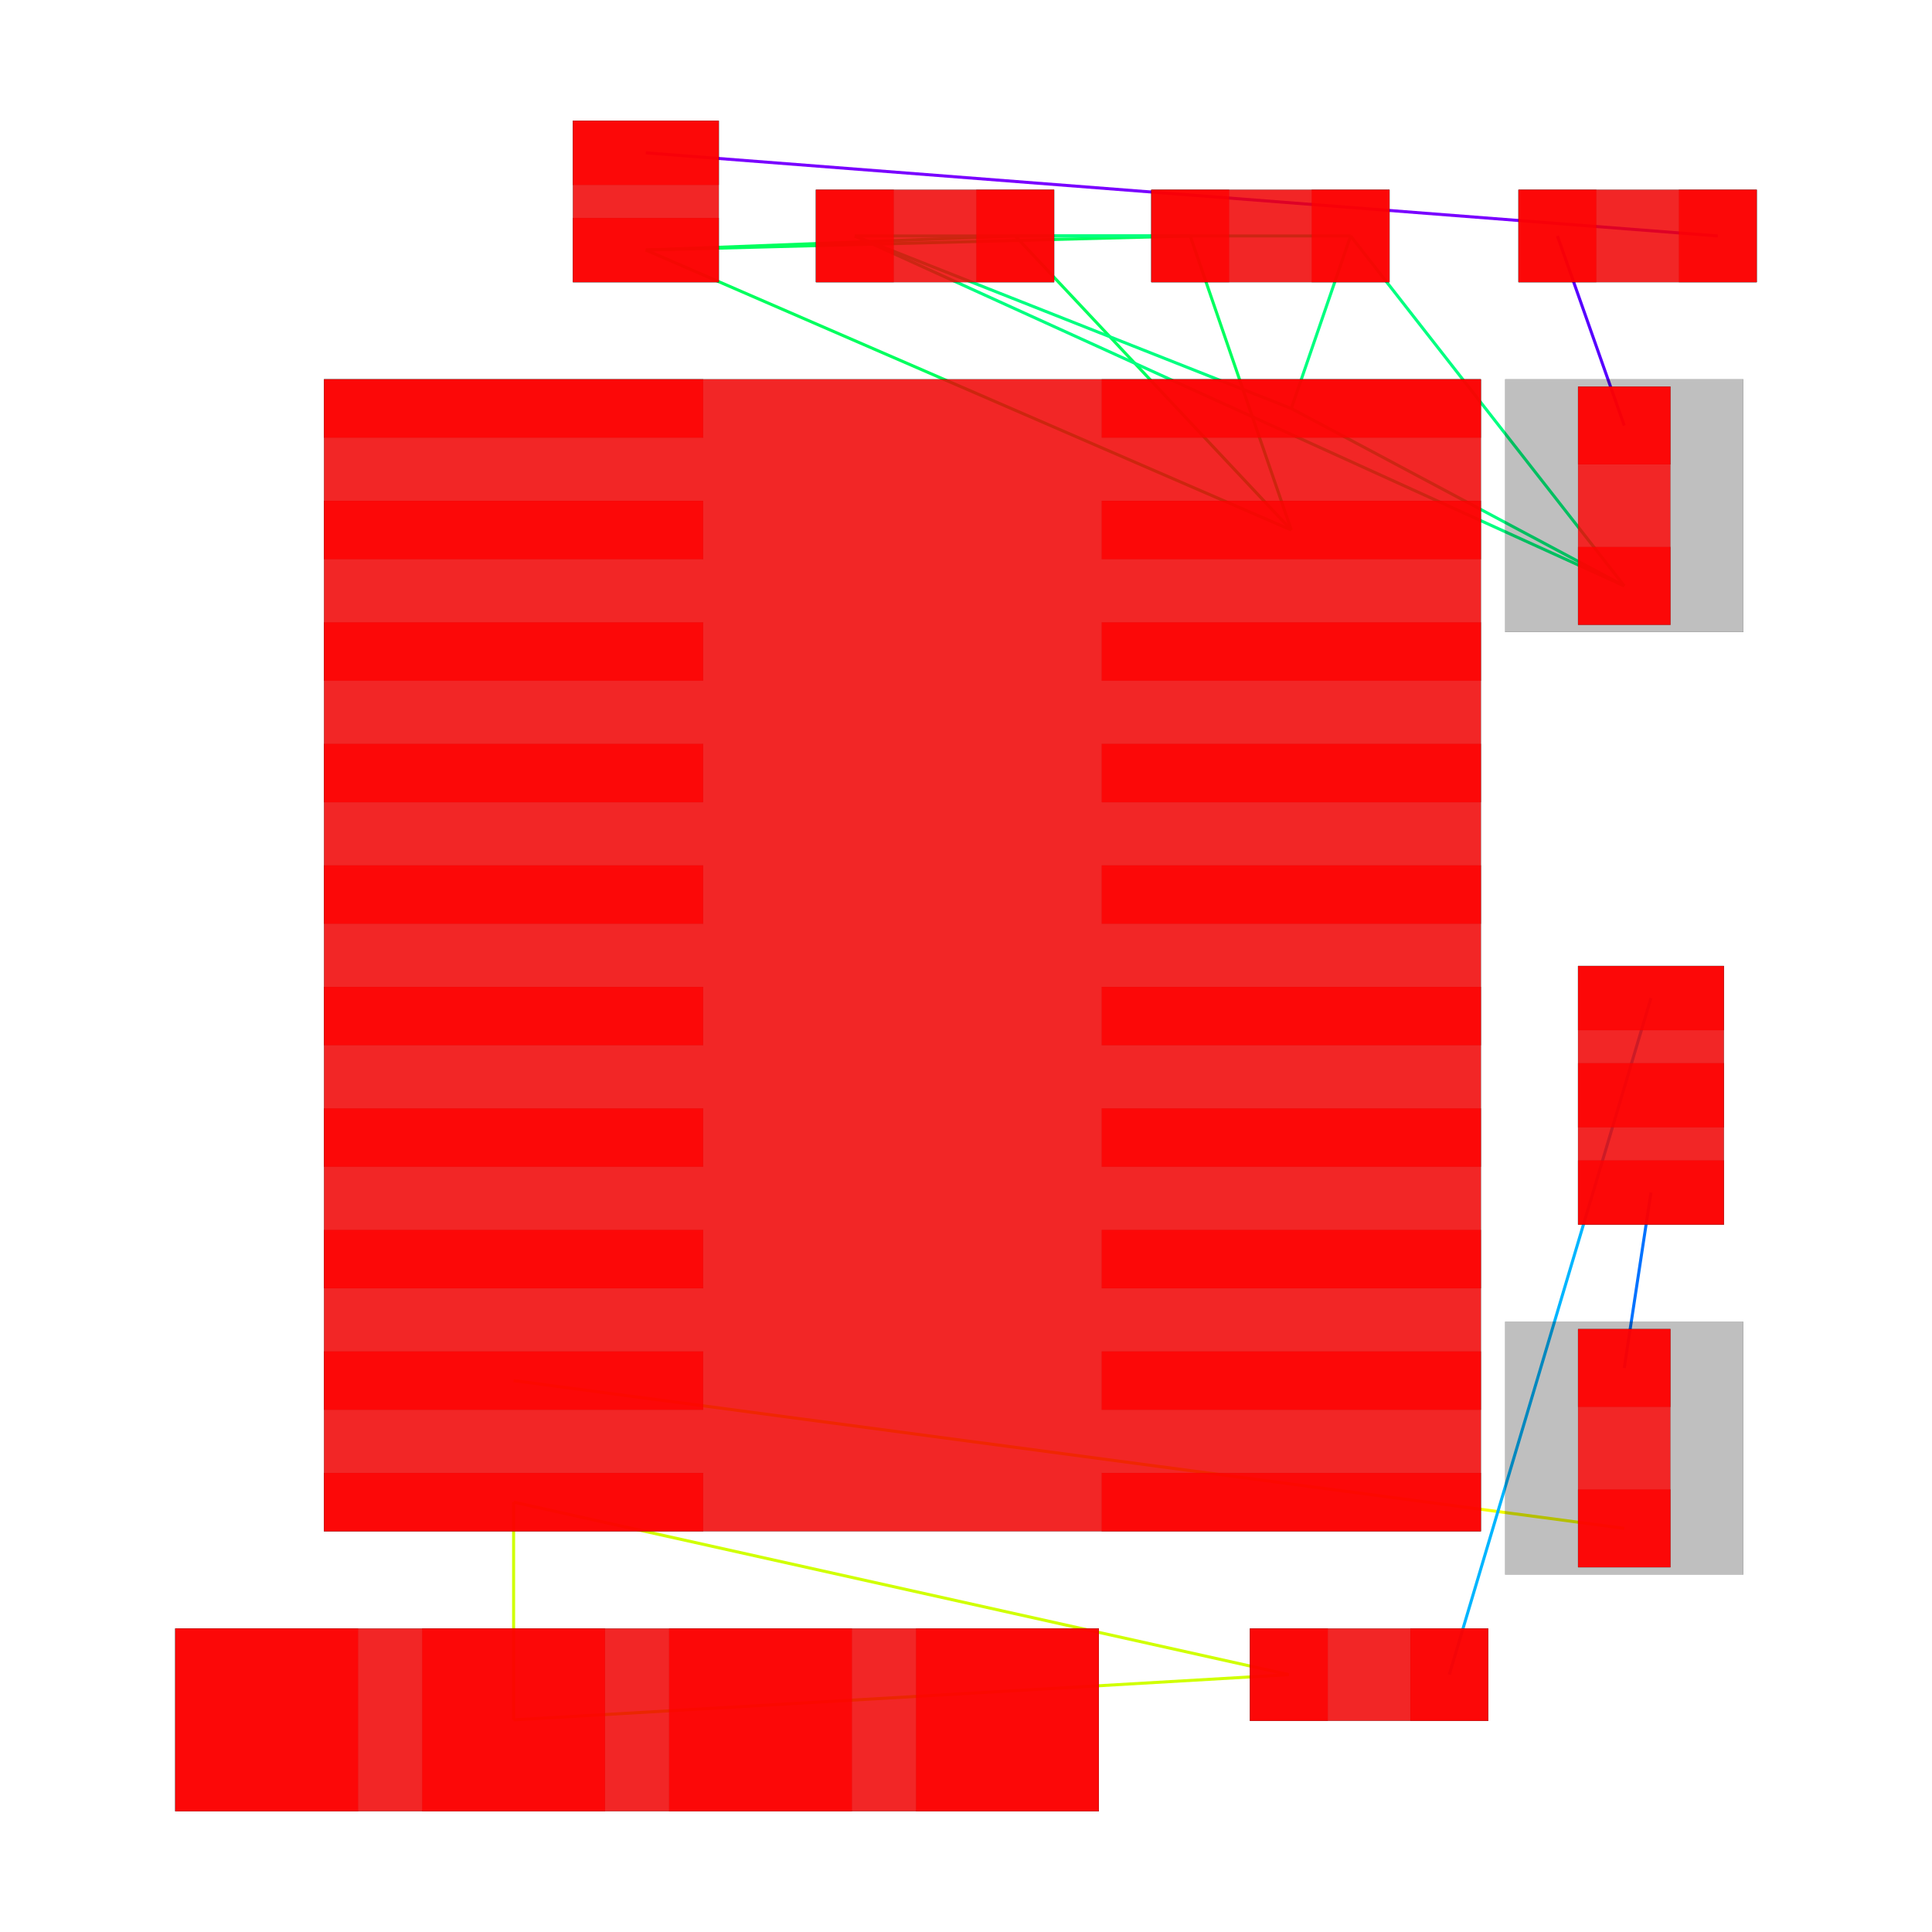
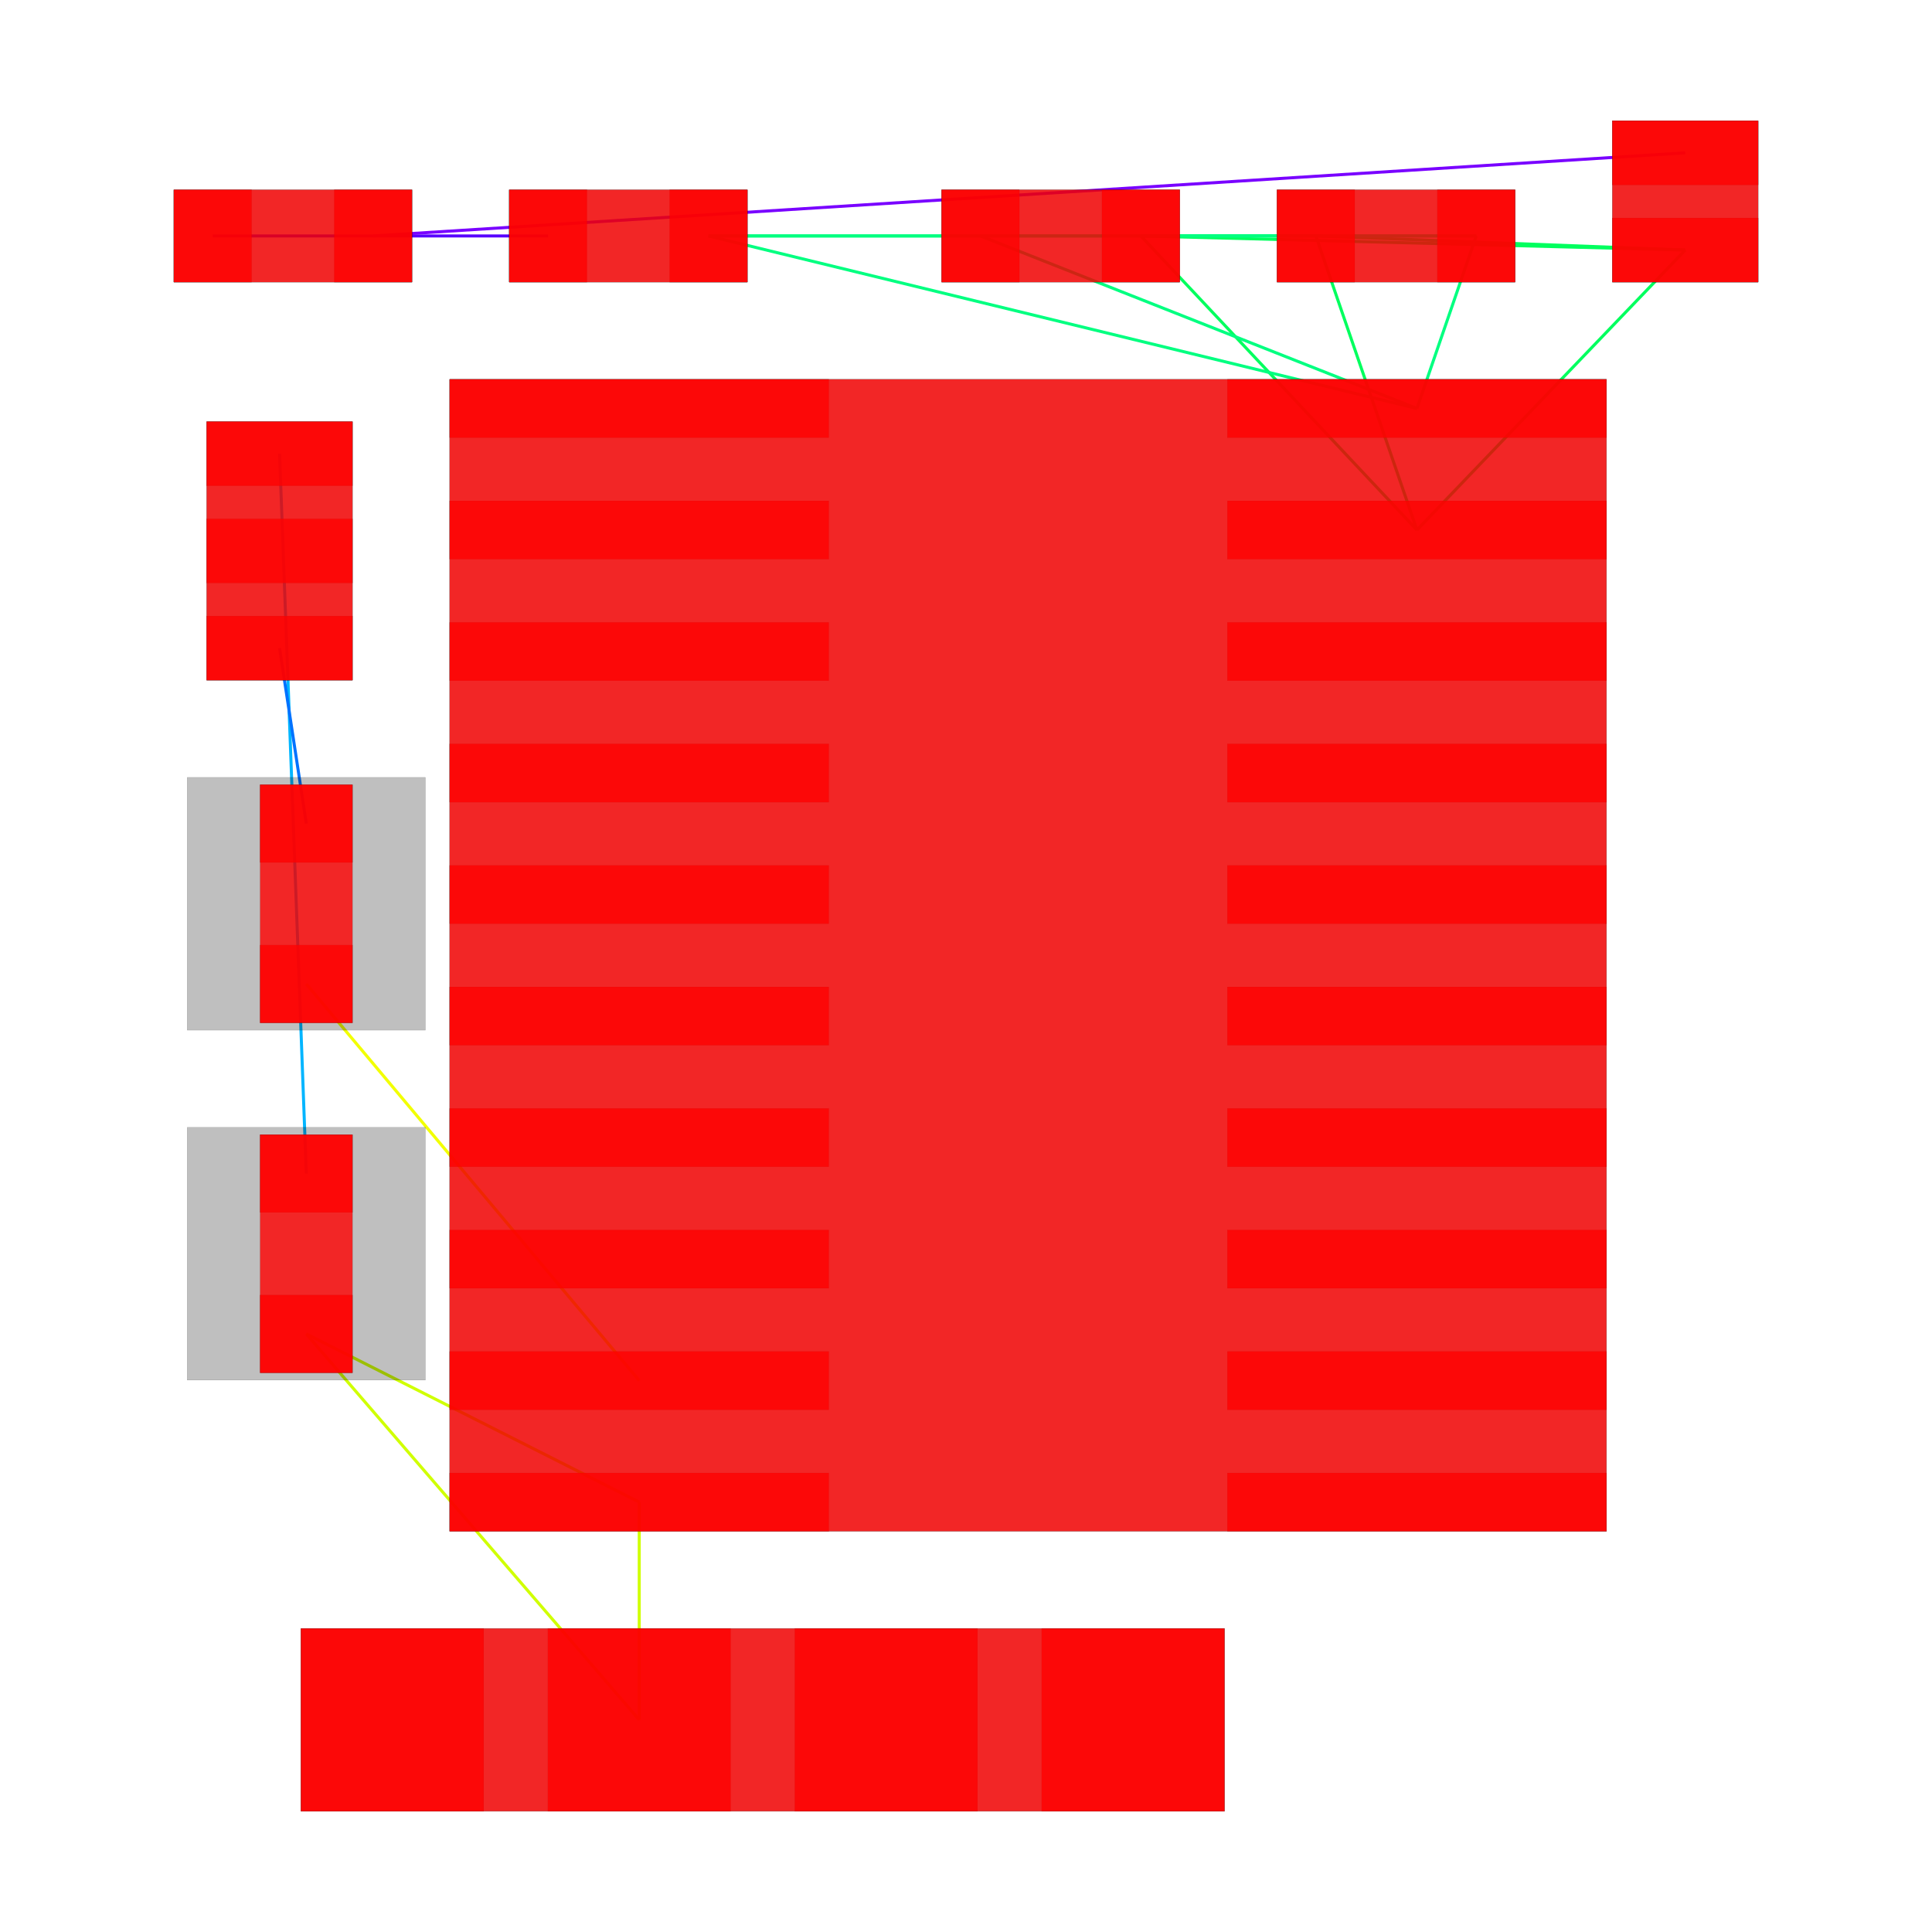
<svg xmlns="http://www.w3.org/2000/svg" width="640" height="640" viewBox="0 0 640 640">
  <rect width="100%" height="100%" fill="white" />
  <g>
-     <polyline data-points="-4,-4.375 7.425,-5.895" data-type="line" data-label="" points="170.138,457.343 538.051,506.291" fill="none" stroke="hsl(63.158, 100%, 50%)" stroke-width="1" />
-   </g>
-   <g>
-     <polyline data-points="-4,-5.625 -4,-7.865000000000001" data-type="line" data-label="" points="170.138,497.596 170.138,569.73" fill="none" stroke="hsl(71.053, 100%, 50%)" stroke-width="1" />
-   </g>
-   <g>
-     <polyline data-points="-4,-5.625 3.9749999999999988,-7.4" data-type="line" data-label="" points="170.138,497.596 426.952,554.756" fill="none" stroke="hsl(71.053, 100%, 50%)" stroke-width="1" />
-   </g>
-   <g>
-     <polyline data-points="-4,-7.865000000000001 3.9749999999999988,-7.4" data-type="line" data-label="" points="170.138,569.73 426.952,554.756" fill="none" stroke="hsl(71.053, 100%, 50%)" stroke-width="1" />
-   </g>
-   <g>
-     <polyline data-points="4,4.375 2.9601562702880875,7.3999999999999995" data-type="line" data-label="" points="427.757,175.572 394.272,78.16" fill="none" stroke="hsl(142.105, 100%, 50%)" stroke-width="1" />
-   </g>
-   <g>
-     <polyline data-points="4,4.375 1.1601562702880874,7.4" data-type="line" data-label="" points="427.757,175.572 336.308,78.16" fill="none" stroke="hsl(142.105, 100%, 50%)" stroke-width="1" />
-   </g>
-   <g>
-     <polyline data-points="4,4.375 -2.639843729711913,7.255" data-type="line" data-label="" points="427.757,175.572 213.938,82.829" fill="none" stroke="hsl(142.105, 100%, 50%)" stroke-width="1" />
-   </g>
-   <g>
-     <polyline data-points="2.9601562702880875,7.3999999999999995 1.1601562702880874,7.4" data-type="line" data-label="" points="394.272,78.16 336.308,78.16" fill="none" stroke="hsl(142.105, 100%, 50%)" stroke-width="1" />
-   </g>
-   <g>
-     <polyline data-points="2.9601562702880875,7.3999999999999995 -2.639843729711913,7.255" data-type="line" data-label="" points="394.272,78.16 213.938,82.829" fill="none" stroke="hsl(142.105, 100%, 50%)" stroke-width="1" />
-   </g>
-   <g>
-     <polyline data-points="1.1601562702880874,7.4 -2.639843729711913,7.255" data-type="line" data-label="" points="336.308,78.16 213.938,82.829" fill="none" stroke="hsl(142.105, 100%, 50%)" stroke-width="1" />
-   </g>
-   <g>
-     <polyline data-points="4,5.625 4.610156270288088,7.3999999999999995" data-type="line" data-label="" points="427.757,135.319 447.406,78.16" fill="none" stroke="hsl(150, 100%, 50%)" stroke-width="1" />
-   </g>
-   <g>
-     <polyline data-points="4,5.625 -0.4898437297119125,7.4" data-type="line" data-label="" points="427.757,135.319 283.174,78.16" fill="none" stroke="hsl(150, 100%, 50%)" stroke-width="1" />
-   </g>
-   <g>
-     <polyline data-points="4,5.625 7.425000000000001,3.799999999999999" data-type="line" data-label="" points="427.757,135.319 538.051,194.089" fill="none" stroke="hsl(150, 100%, 50%)" stroke-width="1" />
-   </g>
-   <g>
-     <polyline data-points="4.610156270288088,7.3999999999999995 -0.4898437297119125,7.4" data-type="line" data-label="" points="447.406,78.16 283.174,78.16" fill="none" stroke="hsl(150, 100%, 50%)" stroke-width="1" />
-   </g>
-   <g>
-     <polyline data-points="4.610156270288088,7.3999999999999995 7.425000000000001,3.799999999999999" data-type="line" data-label="" points="447.406,78.16 538.051,194.089" fill="none" stroke="hsl(150, 100%, 50%)" stroke-width="1" />
-   </g>
-   <g>
-     <polyline data-points="-0.4898437297119125,7.4 7.425000000000001,3.799999999999999" data-type="line" data-label="" points="283.174,78.16 538.051,194.089" fill="none" stroke="hsl(150, 100%, 50%)" stroke-width="1" />
-   </g>
-   <g>
-     <polyline data-points="7.7,-0.4399999999999995 5.624999999999999,-7.4" data-type="line" data-label="" points="546.906,330.627 480.086,554.756" fill="none" stroke="hsl(197.368, 100%, 50%)" stroke-width="1" />
-   </g>
-   <g>
-     <polyline data-points="7.7,-2.4399999999999995 7.425,-4.244999999999999" data-type="line" data-label="" points="546.906,395.032 538.051,453.157" fill="none" stroke="hsl(213.158, 100%, 50%)" stroke-width="1" />
-   </g>
-   <g>
-     <polyline data-points="6.7375,7.3999999999999995 7.425000000000001,5.449999999999999" data-type="line" data-label="" points="515.911,78.16 538.051,140.955" fill="none" stroke="hsl(260.526, 100%, 50%)" stroke-width="1" />
-   </g>
-   <g>
-     <polyline data-points="8.3875,7.3999999999999995 -2.639843729711913,8.254999999999999" data-type="line" data-label="" points="569.045,78.16 213.938,50.627" fill="none" stroke="hsl(268.421, 100%, 50%)" stroke-width="1" />
-   </g>
-   <g>
-     <rect data-type="rect" data-label="pcb_component_0 ccwRotationOffset: 0.0°" data-x="0" data-y="0" x="107.343" y="125.658" width="383.209" height="381.599" fill="rgba(0,0,0,0.25)" stroke="black" stroke-width="0.031" />
-   </g>
-   <g>
-     <rect data-type="rect" data-label="pcb_smtpad_0 unnamed0" data-x="-4" data-y="5.625" x="107.343" y="125.658" width="125.589" height="19.321" fill="rgba(255,0,0,0.8)" stroke="black" stroke-width="0.031" />
-   </g>
-   <g>
-     <rect data-type="rect" data-label="pcb_smtpad_1 unnamed1" data-x="-4" data-y="4.375" x="107.343" y="165.911" width="125.589" height="19.321" fill="rgba(255,0,0,0.8)" stroke="black" stroke-width="0.031" />
-   </g>
-   <g>
-     <rect data-type="rect" data-label="pcb_smtpad_2 unnamed2" data-x="-4" data-y="3.125" x="107.343" y="206.164" width="125.589" height="19.321" fill="rgba(255,0,0,0.8)" stroke="black" stroke-width="0.031" />
-   </g>
-   <g>
-     <rect data-type="rect" data-label="pcb_smtpad_3 unnamed3" data-x="-4" data-y="1.875" x="107.343" y="246.417" width="125.589" height="19.321" fill="rgba(255,0,0,0.8)" stroke="black" stroke-width="0.031" />
-   </g>
-   <g>
-     <rect data-type="rect" data-label="pcb_smtpad_4 unnamed4" data-x="-4" data-y="0.625" x="107.343" y="286.671" width="125.589" height="19.321" fill="rgba(255,0,0,0.8)" stroke="black" stroke-width="0.031" />
-   </g>
-   <g>
-     <rect data-type="rect" data-label="pcb_smtpad_5 unnamed5" data-x="-4" data-y="-0.625" x="107.343" y="326.924" width="125.589" height="19.321" fill="rgba(255,0,0,0.8)" stroke="black" stroke-width="0.031" />
-   </g>
-   <g>
-     <rect data-type="rect" data-label="pcb_smtpad_6 unnamed6" data-x="-4" data-y="-1.875" x="107.343" y="367.177" width="125.589" height="19.321" fill="rgba(255,0,0,0.8)" stroke="black" stroke-width="0.031" />
-   </g>
-   <g>
-     <rect data-type="rect" data-label="pcb_smtpad_7 unnamed7" data-x="-4" data-y="-3.125" x="107.343" y="407.43" width="125.589" height="19.321" fill="rgba(255,0,0,0.8)" stroke="black" stroke-width="0.031" />
-   </g>
-   <g>
-     <rect data-type="rect" data-label="pcb_smtpad_8 unnamedsubcircuit325_connectivity_net2" data-x="-4" data-y="-4.375" x="107.343" y="447.683" width="125.589" height="19.321" fill="rgba(255,0,0,0.8)" stroke="black" stroke-width="0.031" />
-   </g>
-   <g>
-     <rect data-type="rect" data-label="pcb_smtpad_9 unnamedsubcircuit325_connectivity_net4" data-x="-4" data-y="-5.625" x="107.343" y="487.936" width="125.589" height="19.321" fill="rgba(255,0,0,0.8)" stroke="black" stroke-width="0.031" />
-   </g>
-   <g>
-     <rect data-type="rect" data-label="pcb_smtpad_10 unnamed8" data-x="4" data-y="-5.625" x="364.963" y="487.936" width="125.589" height="19.321" fill="rgba(255,0,0,0.8)" stroke="black" stroke-width="0.031" />
-   </g>
-   <g>
-     <rect data-type="rect" data-label="pcb_smtpad_11 unnamed9" data-x="4" data-y="-4.375" x="364.963" y="447.683" width="125.589" height="19.321" fill="rgba(255,0,0,0.8)" stroke="black" stroke-width="0.031" />
-   </g>
-   <g>
-     <rect data-type="rect" data-label="pcb_smtpad_12 unnamed10" data-x="4" data-y="-3.125" x="364.963" y="407.43" width="125.589" height="19.321" fill="rgba(255,0,0,0.8)" stroke="black" stroke-width="0.031" />
-   </g>
-   <g>
-     <rect data-type="rect" data-label="pcb_smtpad_13 unnamed11" data-x="4" data-y="-1.875" x="364.963" y="367.177" width="125.589" height="19.321" fill="rgba(255,0,0,0.8)" stroke="black" stroke-width="0.031" />
-   </g>
-   <g>
-     <rect data-type="rect" data-label="pcb_smtpad_14 unnamed12" data-x="4" data-y="-0.625" x="364.963" y="326.924" width="125.589" height="19.321" fill="rgba(255,0,0,0.8)" stroke="black" stroke-width="0.031" />
-   </g>
-   <g>
-     <rect data-type="rect" data-label="pcb_smtpad_15 unnamed13" data-x="4" data-y="0.625" x="364.963" y="286.671" width="125.589" height="19.321" fill="rgba(255,0,0,0.8)" stroke="black" stroke-width="0.031" />
-   </g>
-   <g>
-     <rect data-type="rect" data-label="pcb_smtpad_16 unnamed14" data-x="4" data-y="1.875" x="364.963" y="246.417" width="125.589" height="19.321" fill="rgba(255,0,0,0.8)" stroke="black" stroke-width="0.031" />
-   </g>
-   <g>
-     <rect data-type="rect" data-label="pcb_smtpad_17 unnamed15" data-x="4" data-y="3.125" x="364.963" y="206.164" width="125.589" height="19.321" fill="rgba(255,0,0,0.8)" stroke="black" stroke-width="0.031" />
-   </g>
-   <g>
-     <rect data-type="rect" data-label="pcb_smtpad_18 unnamedsubcircuit325_connectivity_net1" data-x="4" data-y="4.375" x="364.963" y="165.911" width="125.589" height="19.321" fill="rgba(255,0,0,0.8)" stroke="black" stroke-width="0.031" />
-   </g>
-   <g>
-     <rect data-type="rect" data-label="pcb_smtpad_19 unnamedsubcircuit325_connectivity_net0" data-x="4" data-y="5.625" x="364.963" y="125.658" width="125.589" height="19.321" fill="rgba(255,0,0,0.8)" stroke="black" stroke-width="0.031" />
-   </g>
-   <g>
-     <rect data-type="rect" data-label="pcb_component_0-inner pcb_component_0-inner" data-x="0" data-y="0" x="107.343" y="125.658" width="383.209" height="381.599" fill="rgba(255,0,0,0.8)" stroke="black" stroke-width="0.031" />
-   </g>
-   <g>
-     <rect data-type="rect" data-label="pcb_component_9 ccwRotationOffset: 180.0°" data-x="-2.7300000000000004" data-y="-7.865000000000001" x="58.074" y="539.459" width="305.923" height="60.541" fill="rgba(0,0,0,0.25)" stroke="black" stroke-width="0.031" />
-   </g>
-   <g>
-     <rect data-type="rect" data-label="pcb_plated_hole_0 unnamed17" data-x="1.0799999999999996" data-y="-7.865000000000002" x="303.456" y="539.459" width="60.541" height="60.541" fill="rgba(255,0,0,0.8)" stroke="black" stroke-width="0.031" />
-   </g>
-   <g>
-     <rect data-type="rect" data-label="pcb_plated_hole_1 unnamed18" data-x="-1.4600000000000004" data-y="-7.865000000000001" x="221.662" y="539.459" width="60.541" height="60.541" fill="rgba(255,0,0,0.8)" stroke="black" stroke-width="0.031" />
-   </g>
-   <g>
-     <rect data-type="rect" data-label="pcb_plated_hole_2 unnamedsubcircuit325_connectivity_net4" data-x="-4" data-y="-7.865000000000001" x="139.868" y="539.459" width="60.541" height="60.541" fill="rgba(255,0,0,0.8)" stroke="black" stroke-width="0.031" />
-   </g>
-   <g>
-     <rect data-type="rect" data-label="pcb_plated_hole_3 unnamed19" data-x="-6.540000000000001" data-y="-7.865" x="58.074" y="539.459" width="60.541" height="60.541" fill="rgba(255,0,0,0.8)" stroke="black" stroke-width="0.031" />
-   </g>
-   <g>
-     <rect data-type="rect" data-label="pcb_component_9-inner pcb_component_9-inner" data-x="-2.7300000000000004" data-y="-7.865000000000001" x="58.074" y="539.459" width="305.923" height="60.541" fill="rgba(255,0,0,0.8)" stroke="black" stroke-width="0.031" />
-   </g>
-   <g>
-     <rect data-type="rect" data-label="pcb_component_7 ccwRotationOffset: 0.0°" data-x="7.7" data-y="-1.4399999999999995" x="522.754" y="320" width="48.304" height="85.658" fill="rgba(0,0,0,0.25)" stroke="black" stroke-width="0.031" />
-   </g>
-   <g>
-     <rect data-type="rect" data-label="pcb_smtpad_32 unnamedsubcircuit325_connectivity_net5" data-x="7.7" data-y="-0.4399999999999995" x="522.754" y="320" width="48.304" height="21.254" fill="rgba(255,0,0,0.8)" stroke="black" stroke-width="0.031" />
-   </g>
-   <g>
-     <rect data-type="rect" data-label="pcb_smtpad_33 unnamed16" data-x="7.7" data-y="-1.4399999999999995" x="522.754" y="352.202" width="48.304" height="21.254" fill="rgba(255,0,0,0.8)" stroke="black" stroke-width="0.031" />
-   </g>
-   <g>
-     <rect data-type="rect" data-label="pcb_smtpad_34 unnamedsubcircuit325_connectivity_net3" data-x="7.7" data-y="-2.4399999999999995" x="522.754" y="384.405" width="48.304" height="21.254" fill="rgba(255,0,0,0.8)" stroke="black" stroke-width="0.031" />
-   </g>
-   <g>
-     <rect data-type="rect" data-label="pcb_component_7-inner pcb_component_7-inner" data-x="7.7" data-y="-1.4399999999999995" x="522.754" y="320" width="48.304" height="85.658" fill="rgba(255,0,0,0.8)" stroke="black" stroke-width="0.031" />
-   </g>
-   <g>
-     <rect data-type="rect" data-label="pcb_component_1 ccwRotationOffset: 0.0°" data-x="3.7851562702880877" data-y="7.3999999999999995" x="381.391" y="62.864" width="78.896" height="30.592" fill="rgba(0,0,0,0.25)" stroke="black" stroke-width="0.031" />
-   </g>
-   <g>
-     <rect data-type="rect" data-label="pcb_smtpad_20 unnamedsubcircuit325_connectivity_net1" data-x="2.9601562702880875" data-y="7.3999999999999995" x="381.391" y="62.864" width="25.762" height="30.592" fill="rgba(255,0,0,0.8)" stroke="black" stroke-width="0.031" />
-   </g>
-   <g>
-     <rect data-type="rect" data-label="pcb_smtpad_21 unnamedsubcircuit325_connectivity_net0" data-x="4.610156270288088" data-y="7.3999999999999995" x="434.525" y="62.864" width="25.762" height="30.592" fill="rgba(255,0,0,0.8)" stroke="black" stroke-width="0.031" />
-   </g>
-   <g>
-     <rect data-type="rect" data-label="pcb_component_1-inner pcb_component_1-inner" data-x="3.7851562702880877" data-y="7.3999999999999995" x="381.391" y="62.864" width="78.896" height="30.592" fill="rgba(255,0,0,0.8)" stroke="black" stroke-width="0.031" />
-   </g>
-   <g>
-     <rect data-type="rect" data-label="pcb_component_2 ccwRotationOffset: 0.0°" data-x="0.3351562702880875" data-y="7.4" x="270.293" y="62.864" width="78.896" height="30.592" fill="rgba(0,0,0,0.25)" stroke="black" stroke-width="0.031" />
-   </g>
-   <g>
-     <rect data-type="rect" data-label="pcb_smtpad_22 unnamedsubcircuit325_connectivity_net1" data-x="1.1601562702880874" data-y="7.4" x="323.427" y="62.864" width="25.762" height="30.592" fill="rgba(255,0,0,0.8)" stroke="black" stroke-width="0.031" />
-   </g>
-   <g>
-     <rect data-type="rect" data-label="pcb_smtpad_23 unnamedsubcircuit325_connectivity_net0" data-x="-0.4898437297119125" data-y="7.4" x="270.293" y="62.864" width="25.762" height="30.592" fill="rgba(255,0,0,0.8)" stroke="black" stroke-width="0.031" />
-   </g>
-   <g>
-     <rect data-type="rect" data-label="pcb_component_2-inner pcb_component_2-inner" data-x="0.3351562702880875" data-y="7.4" x="270.293" y="62.864" width="78.896" height="30.592" fill="rgba(255,0,0,0.8)" stroke="black" stroke-width="0.031" />
-   </g>
-   <g>
-     <rect data-type="rect" data-label="pcb_component_3 ccwRotationOffset: 90.0°" data-x="7.425" data-y="-5.069999999999999" x="498.603" y="437.861" width="78.896" height="83.726" fill="rgba(0,0,0,0.25)" stroke="black" stroke-width="0.031" />
-   </g>
-   <g>
-     <rect data-type="rect" data-label="pcb_smtpad_24 unnamedsubcircuit325_connectivity_net2" data-x="7.425" data-y="-5.895" x="522.754" y="493.41" width="30.592" height="25.762" fill="rgba(255,0,0,0.8)" stroke="black" stroke-width="0.031" />
-   </g>
-   <g>
-     <rect data-type="rect" data-label="pcb_smtpad_25 unnamedsubcircuit325_connectivity_net3" data-x="7.425" data-y="-4.244999999999999" x="522.754" y="440.276" width="30.592" height="25.762" fill="rgba(255,0,0,0.8)" stroke="black" stroke-width="0.031" />
-   </g>
-   <g>
-     <rect data-type="rect" data-label="pcb_component_3-inner pcb_component_3-inner" data-x="7.425" data-y="-5.069999999999999" x="522.754" y="440.276" width="30.592" height="78.896" fill="rgba(255,0,0,0.8)" stroke="black" stroke-width="0.031" />
-   </g>
-   <g>
-     <rect data-type="rect" data-label="pcb_component_4 ccwRotationOffset: 0.0°" data-x="4.799999999999999" data-y="-7.4" x="414.071" y="539.459" width="78.896" height="30.592" fill="rgba(0,0,0,0.25)" stroke="black" stroke-width="0.031" />
-   </g>
-   <g>
-     <rect data-type="rect" data-label="pcb_smtpad_26 unnamedsubcircuit325_connectivity_net4" data-x="3.9749999999999988" data-y="-7.4" x="414.071" y="539.459" width="25.762" height="30.592" fill="rgba(255,0,0,0.8)" stroke="black" stroke-width="0.031" />
-   </g>
-   <g>
-     <rect data-type="rect" data-label="pcb_smtpad_27 unnamedsubcircuit325_connectivity_net5" data-x="5.624999999999999" data-y="-7.4" x="467.205" y="539.459" width="25.762" height="30.592" fill="rgba(255,0,0,0.8)" stroke="black" stroke-width="0.031" />
-   </g>
-   <g>
-     <rect data-type="rect" data-label="pcb_component_4-inner pcb_component_4-inner" data-x="4.799999999999999" data-y="-7.4" x="414.071" y="539.459" width="78.896" height="30.592" fill="rgba(255,0,0,0.8)" stroke="black" stroke-width="0.031" />
-   </g>
-   <g>
-     <rect data-type="rect" data-label="pcb_component_5 ccwRotationOffset: 0.0°" data-x="7.5625" data-y="7.3999999999999995" x="503.03" y="62.864" width="78.896" height="30.592" fill="rgba(0,0,0,0.25)" stroke="black" stroke-width="0.031" />
-   </g>
-   <g>
-     <rect data-type="rect" data-label="pcb_smtpad_28 unnamedsubcircuit325_connectivity_net6" data-x="6.7375" data-y="7.3999999999999995" x="503.03" y="62.864" width="25.762" height="30.592" fill="rgba(255,0,0,0.8)" stroke="black" stroke-width="0.031" />
-   </g>
-   <g>
-     <rect data-type="rect" data-label="pcb_smtpad_29 unnamedsubcircuit325_connectivity_net7" data-x="8.3875" data-y="7.3999999999999995" x="556.164" y="62.864" width="25.762" height="30.592" fill="rgba(255,0,0,0.8)" stroke="black" stroke-width="0.031" />
-   </g>
-   <g>
-     <rect data-type="rect" data-label="pcb_component_5-inner pcb_component_5-inner" data-x="7.5625" data-y="7.3999999999999995" x="503.03" y="62.864" width="78.896" height="30.592" fill="rgba(255,0,0,0.8)" stroke="black" stroke-width="0.031" />
-   </g>
-   <g>
-     <rect data-type="rect" data-label="pcb_component_6 ccwRotationOffset: 270.0°" data-x="7.425000000000001" data-y="4.624999999999999" x="498.603" y="125.658" width="78.896" height="83.726" fill="rgba(0,0,0,0.25)" stroke="black" stroke-width="0.031" />
-   </g>
-   <g>
-     <rect data-type="rect" data-label="pcb_smtpad_30 unnamedsubcircuit325_connectivity_net6" data-x="7.425000000000001" data-y="5.449999999999999" x="522.754" y="128.074" width="30.592" height="25.762" fill="rgba(255,0,0,0.8)" stroke="black" stroke-width="0.031" />
-   </g>
-   <g>
-     <rect data-type="rect" data-label="pcb_smtpad_31 unnamedsubcircuit325_connectivity_net0" data-x="7.425000000000001" data-y="3.799999999999999" x="522.754" y="181.208" width="30.592" height="25.762" fill="rgba(255,0,0,0.8)" stroke="black" stroke-width="0.031" />
-   </g>
-   <g>
-     <rect data-type="rect" data-label="pcb_component_6-inner pcb_component_6-inner" data-x="7.425000000000001" data-y="4.624999999999999" x="522.754" y="128.074" width="30.592" height="78.896" fill="rgba(255,0,0,0.8)" stroke="black" stroke-width="0.031" />
-   </g>
-   <g>
-     <rect data-type="rect" data-label="pcb_component_8 ccwRotationOffset: 0.0°" data-x="-2.639843729711913" data-y="7.755" x="189.787" y="40" width="48.304" height="53.456" fill="rgba(0,0,0,0.25)" stroke="black" stroke-width="0.031" />
-   </g>
-   <g>
-     <rect data-type="rect" data-label="pcb_smtpad_35 unnamedsubcircuit325_connectivity_net7" data-x="-2.639843729711913" data-y="8.254999999999999" x="189.787" y="40" width="48.304" height="21.254" fill="rgba(255,0,0,0.8)" stroke="black" stroke-width="0.031" />
-   </g>
-   <g>
-     <rect data-type="rect" data-label="pcb_smtpad_36 unnamedsubcircuit325_connectivity_net1" data-x="-2.639843729711913" data-y="7.255" x="189.787" y="72.202" width="48.304" height="21.254" fill="rgba(255,0,0,0.8)" stroke="black" stroke-width="0.031" />
-   </g>
-   <g>
-     <rect data-type="rect" data-label="pcb_component_8-inner pcb_component_8-inner" data-x="-2.639843729711913" data-y="7.755" x="189.787" y="40" width="48.304" height="53.456" fill="rgba(255,0,0,0.8)" stroke="black" stroke-width="0.031" />
+     <polyline data-points="-4,-4.375 -7.424999999999999,-0.2949999999999997" data-type="line" data-label="" points="211.757,457.343 101.464,325.957" fill="none" stroke="hsl(63.158, 100%, 50%)" stroke-width="1px" />
+   </g>
+   <g>
+     <polyline data-points="-4,-5.625 -4,-7.865000000000001" data-type="line" data-label="" points="211.757,497.596 211.757,569.73" fill="none" stroke="hsl(71.053, 100%, 50%)" stroke-width="1px" />
+   </g>
+   <g>
+     <polyline data-points="-4,-5.625 -7.424999999999999,-3.8949999999999996" data-type="line" data-label="" points="211.757,497.596 101.464,441.886" fill="none" stroke="hsl(71.053, 100%, 50%)" stroke-width="1px" />
+   </g>
+   <g>
+     <polyline data-points="-4,-7.865000000000001 -7.424999999999999,-3.8949999999999996" data-type="line" data-label="" points="211.757,569.73 101.464,441.886" fill="none" stroke="hsl(71.053, 100%, 50%)" stroke-width="1px" />
+   </g>
+   <g>
+     <polyline data-points="4,4.375 2.9601563507508724,7.3999999999999995" data-type="line" data-label="" points="469.376,175.572 435.891,78.16" fill="none" stroke="hsl(142.105, 100%, 50%)" stroke-width="1px" />
+   </g>
+   <g>
+     <polyline data-points="4,4.375 1.1601563507508723,7.4" data-type="line" data-label="" points="469.376,175.572 377.927,78.16" fill="none" stroke="hsl(142.105, 100%, 50%)" stroke-width="1px" />
+   </g>
+   <g>
+     <polyline data-points="4,4.375 6.760156350750872,7.255" data-type="line" data-label="" points="469.376,175.572 558.26,82.829" fill="none" stroke="hsl(142.105, 100%, 50%)" stroke-width="1px" />
+   </g>
+   <g>
+     <polyline data-points="2.9601563507508724,7.3999999999999995 1.1601563507508723,7.4" data-type="line" data-label="" points="435.891,78.16 377.927,78.16" fill="none" stroke="hsl(142.105, 100%, 50%)" stroke-width="1px" />
+   </g>
+   <g>
+     <polyline data-points="2.9601563507508724,7.3999999999999995 6.760156350750872,7.255" data-type="line" data-label="" points="435.891,78.16 558.26,82.829" fill="none" stroke="hsl(142.105, 100%, 50%)" stroke-width="1px" />
+   </g>
+   <g>
+     <polyline data-points="1.1601563507508723,7.4 6.760156350750872,7.255" data-type="line" data-label="" points="377.927,78.16 558.26,82.829" fill="none" stroke="hsl(142.105, 100%, 50%)" stroke-width="1px" />
+   </g>
+   <g>
+     <polyline data-points="4,5.625 4.610156350750873,7.3999999999999995" data-type="line" data-label="" points="469.376,135.319 489.025,78.16" fill="none" stroke="hsl(150, 100%, 50%)" stroke-width="1px" />
+   </g>
+   <g>
+     <polyline data-points="4,5.625 -0.4898436492491276,7.4" data-type="line" data-label="" points="469.376,135.319 324.793,78.16" fill="none" stroke="hsl(150, 100%, 50%)" stroke-width="1px" />
+   </g>
+   <g>
+     <polyline data-points="4,5.625 -3.2875000000000005,7.3999999999999995" data-type="line" data-label="" points="469.376,135.319 234.701,78.16" fill="none" stroke="hsl(150, 100%, 50%)" stroke-width="1px" />
+   </g>
+   <g>
+     <polyline data-points="4.610156350750873,7.3999999999999995 -0.4898436492491276,7.4" data-type="line" data-label="" points="489.025,78.16 324.793,78.16" fill="none" stroke="hsl(150, 100%, 50%)" stroke-width="1px" />
+   </g>
+   <g>
+     <polyline data-points="4.610156350750873,7.3999999999999995 -3.2875000000000005,7.3999999999999995" data-type="line" data-label="" points="489.025,78.16 234.701,78.16" fill="none" stroke="hsl(150, 100%, 50%)" stroke-width="1px" />
+   </g>
+   <g>
+     <polyline data-points="-0.4898436492491276,7.4 -3.2875000000000005,7.3999999999999995" data-type="line" data-label="" points="324.793,78.16 234.701,78.16" fill="none" stroke="hsl(150, 100%, 50%)" stroke-width="1px" />
+   </g>
+   <g>
+     <polyline data-points="-7.7,5.16 -7.424999999999999,-2.244999999999999" data-type="line" data-label="" points="92.608,150.293 101.464,388.752" fill="none" stroke="hsl(197.368, 100%, 50%)" stroke-width="1px" />
+   </g>
+   <g>
+     <polyline data-points="-7.7,3.16 -7.424999999999999,1.3550000000000002" data-type="line" data-label="" points="92.608,214.698 101.464,272.823" fill="none" stroke="hsl(213.158, 100%, 50%)" stroke-width="1px" />
+   </g>
+   <g>
+     <polyline data-points="-8.3875,7.3999999999999995 -4.937500000000001,7.3999999999999995" data-type="line" data-label="" points="70.469,78.16 181.567,78.16" fill="none" stroke="hsl(260.526, 100%, 50%)" stroke-width="1px" />
+   </g>
+   <g>
+     <polyline data-points="-6.7375,7.3999999999999995 6.760156350750872,8.254999999999999" data-type="line" data-label="" points="123.603,78.16 558.26,50.627" fill="none" stroke="hsl(268.421, 100%, 50%)" stroke-width="1px" />
+   </g>
+   <g>
+     <rect data-type="rect" data-label="pcb_component_0 ccwRotationOffset: 0.0°" data-x="0" data-y="0" x="148.962" y="125.658" width="383.209" height="381.599" fill="rgba(0,0,0,0.25)" stroke="black" stroke-width="0.031" />
+   </g>
+   <g>
+     <rect data-type="rect" data-label="pcb_smtpad_0 unnamed0" data-x="-4" data-y="5.625" x="148.962" y="125.658" width="125.589" height="19.321" fill="rgba(255,0,0,0.8)" stroke="black" stroke-width="0.031" />
+   </g>
+   <g>
+     <rect data-type="rect" data-label="pcb_smtpad_1 unnamed1" data-x="-4" data-y="4.375" x="148.962" y="165.911" width="125.589" height="19.321" fill="rgba(255,0,0,0.8)" stroke="black" stroke-width="0.031" />
+   </g>
+   <g>
+     <rect data-type="rect" data-label="pcb_smtpad_2 unnamed2" data-x="-4" data-y="3.125" x="148.962" y="206.164" width="125.589" height="19.321" fill="rgba(255,0,0,0.8)" stroke="black" stroke-width="0.031" />
+   </g>
+   <g>
+     <rect data-type="rect" data-label="pcb_smtpad_3 unnamed3" data-x="-4" data-y="1.875" x="148.962" y="246.417" width="125.589" height="19.321" fill="rgba(255,0,0,0.8)" stroke="black" stroke-width="0.031" />
+   </g>
+   <g>
+     <rect data-type="rect" data-label="pcb_smtpad_4 unnamed4" data-x="-4" data-y="0.625" x="148.962" y="286.671" width="125.589" height="19.321" fill="rgba(255,0,0,0.8)" stroke="black" stroke-width="0.031" />
+   </g>
+   <g>
+     <rect data-type="rect" data-label="pcb_smtpad_5 unnamed5" data-x="-4" data-y="-0.625" x="148.962" y="326.924" width="125.589" height="19.321" fill="rgba(255,0,0,0.8)" stroke="black" stroke-width="0.031" />
+   </g>
+   <g>
+     <rect data-type="rect" data-label="pcb_smtpad_6 unnamed6" data-x="-4" data-y="-1.875" x="148.962" y="367.177" width="125.589" height="19.321" fill="rgba(255,0,0,0.8)" stroke="black" stroke-width="0.031" />
+   </g>
+   <g>
+     <rect data-type="rect" data-label="pcb_smtpad_7 unnamed7" data-x="-4" data-y="-3.125" x="148.962" y="407.43" width="125.589" height="19.321" fill="rgba(255,0,0,0.8)" stroke="black" stroke-width="0.031" />
+   </g>
+   <g>
+     <rect data-type="rect" data-label="pcb_smtpad_8 unnamedsubcircuit325_connectivity_net2" data-x="-4" data-y="-4.375" x="148.962" y="447.683" width="125.589" height="19.321" fill="rgba(255,0,0,0.8)" stroke="black" stroke-width="0.031" />
+   </g>
+   <g>
+     <rect data-type="rect" data-label="pcb_smtpad_9 unnamedsubcircuit325_connectivity_net4" data-x="-4" data-y="-5.625" x="148.962" y="487.936" width="125.589" height="19.321" fill="rgba(255,0,0,0.8)" stroke="black" stroke-width="0.031" />
+   </g>
+   <g>
+     <rect data-type="rect" data-label="pcb_smtpad_10 unnamed8" data-x="4" data-y="-5.625" x="406.582" y="487.936" width="125.589" height="19.321" fill="rgba(255,0,0,0.8)" stroke="black" stroke-width="0.031" />
+   </g>
+   <g>
+     <rect data-type="rect" data-label="pcb_smtpad_11 unnamed9" data-x="4" data-y="-4.375" x="406.582" y="447.683" width="125.589" height="19.321" fill="rgba(255,0,0,0.8)" stroke="black" stroke-width="0.031" />
+   </g>
+   <g>
+     <rect data-type="rect" data-label="pcb_smtpad_12 unnamed10" data-x="4" data-y="-3.125" x="406.582" y="407.43" width="125.589" height="19.321" fill="rgba(255,0,0,0.8)" stroke="black" stroke-width="0.031" />
+   </g>
+   <g>
+     <rect data-type="rect" data-label="pcb_smtpad_13 unnamed11" data-x="4" data-y="-1.875" x="406.582" y="367.177" width="125.589" height="19.321" fill="rgba(255,0,0,0.8)" stroke="black" stroke-width="0.031" />
+   </g>
+   <g>
+     <rect data-type="rect" data-label="pcb_smtpad_14 unnamed12" data-x="4" data-y="-0.625" x="406.582" y="326.924" width="125.589" height="19.321" fill="rgba(255,0,0,0.8)" stroke="black" stroke-width="0.031" />
+   </g>
+   <g>
+     <rect data-type="rect" data-label="pcb_smtpad_15 unnamed13" data-x="4" data-y="0.625" x="406.582" y="286.671" width="125.589" height="19.321" fill="rgba(255,0,0,0.8)" stroke="black" stroke-width="0.031" />
+   </g>
+   <g>
+     <rect data-type="rect" data-label="pcb_smtpad_16 unnamed14" data-x="4" data-y="1.875" x="406.582" y="246.417" width="125.589" height="19.321" fill="rgba(255,0,0,0.8)" stroke="black" stroke-width="0.031" />
+   </g>
+   <g>
+     <rect data-type="rect" data-label="pcb_smtpad_17 unnamed15" data-x="4" data-y="3.125" x="406.582" y="206.164" width="125.589" height="19.321" fill="rgba(255,0,0,0.8)" stroke="black" stroke-width="0.031" />
+   </g>
+   <g>
+     <rect data-type="rect" data-label="pcb_smtpad_18 unnamedsubcircuit325_connectivity_net1" data-x="4" data-y="4.375" x="406.582" y="165.911" width="125.589" height="19.321" fill="rgba(255,0,0,0.8)" stroke="black" stroke-width="0.031" />
+   </g>
+   <g>
+     <rect data-type="rect" data-label="pcb_smtpad_19 unnamedsubcircuit325_connectivity_net0" data-x="4" data-y="5.625" x="406.582" y="125.658" width="125.589" height="19.321" fill="rgba(255,0,0,0.8)" stroke="black" stroke-width="0.031" />
+   </g>
+   <g>
+     <rect data-type="rect" data-label="pcb_component_0-inner pcb_component_0-inner" data-x="0" data-y="0" x="148.962" y="125.658" width="383.209" height="381.599" fill="rgba(255,0,0,0.8)" stroke="black" stroke-width="0.031" />
+   </g>
+   <g>
+     <rect data-type="rect" data-label="pcb_component_9 ccwRotationOffset: 180.0°" data-x="-2.7300000000000004" data-y="-7.865000000000001" x="99.693" y="539.459" width="305.923" height="60.541" fill="rgba(0,0,0,0.25)" stroke="black" stroke-width="0.031" />
+   </g>
+   <g>
+     <rect data-type="rect" data-label="pcb_plated_hole_0 unnamed17" data-x="1.0799999999999996" data-y="-7.865000000000002" x="345.075" y="539.459" width="60.541" height="60.541" fill="rgba(255,0,0,0.8)" stroke="black" stroke-width="0.031" />
+   </g>
+   <g>
+     <rect data-type="rect" data-label="pcb_plated_hole_1 unnamed18" data-x="-1.4600000000000004" data-y="-7.865000000000001" x="263.281" y="539.459" width="60.541" height="60.541" fill="rgba(255,0,0,0.8)" stroke="black" stroke-width="0.031" />
+   </g>
+   <g>
+     <rect data-type="rect" data-label="pcb_plated_hole_2 unnamedsubcircuit325_connectivity_net4" data-x="-4" data-y="-7.865000000000001" x="181.487" y="539.459" width="60.541" height="60.541" fill="rgba(255,0,0,0.8)" stroke="black" stroke-width="0.031" />
+   </g>
+   <g>
+     <rect data-type="rect" data-label="pcb_plated_hole_3 unnamed19" data-x="-6.540000000000001" data-y="-7.865" x="99.693" y="539.459" width="60.541" height="60.541" fill="rgba(255,0,0,0.8)" stroke="black" stroke-width="0.031" />
+   </g>
+   <g>
+     <rect data-type="rect" data-label="pcb_component_9-inner pcb_component_9-inner" data-x="-2.7300000000000004" data-y="-7.865000000000001" x="99.693" y="539.459" width="305.923" height="60.541" fill="rgba(255,0,0,0.8)" stroke="black" stroke-width="0.031" />
+   </g>
+   <g>
+     <rect data-type="rect" data-label="pcb_component_7 ccwRotationOffset: 0.0°" data-x="-7.7" data-y="4.16" x="68.456" y="139.666" width="48.304" height="85.658" fill="rgba(0,0,0,0.25)" stroke="black" stroke-width="0.031" />
+   </g>
+   <g>
+     <rect data-type="rect" data-label="pcb_smtpad_32 unnamedsubcircuit325_connectivity_net5" data-x="-7.7" data-y="5.16" x="68.456" y="139.666" width="48.304" height="21.254" fill="rgba(255,0,0,0.8)" stroke="black" stroke-width="0.031" />
+   </g>
+   <g>
+     <rect data-type="rect" data-label="pcb_smtpad_33 unnamed16" data-x="-7.7" data-y="4.16" x="68.456" y="171.869" width="48.304" height="21.254" fill="rgba(255,0,0,0.8)" stroke="black" stroke-width="0.031" />
+   </g>
+   <g>
+     <rect data-type="rect" data-label="pcb_smtpad_34 unnamedsubcircuit325_connectivity_net3" data-x="-7.7" data-y="3.16" x="68.456" y="204.071" width="48.304" height="21.254" fill="rgba(255,0,0,0.8)" stroke="black" stroke-width="0.031" />
+   </g>
+   <g>
+     <rect data-type="rect" data-label="pcb_component_7-inner pcb_component_7-inner" data-x="-7.7" data-y="4.16" x="68.456" y="139.666" width="48.304" height="85.658" fill="rgba(255,0,0,0.8)" stroke="black" stroke-width="0.031" />
+   </g>
+   <g>
+     <rect data-type="rect" data-label="pcb_component_1 ccwRotationOffset: 0.0°" data-x="3.7851563507508725" data-y="7.3999999999999995" x="423.01" y="62.864" width="78.896" height="30.592" fill="rgba(0,0,0,0.25)" stroke="black" stroke-width="0.031" />
+   </g>
+   <g>
+     <rect data-type="rect" data-label="pcb_smtpad_20 unnamedsubcircuit325_connectivity_net1" data-x="2.9601563507508724" data-y="7.3999999999999995" x="423.01" y="62.864" width="25.762" height="30.592" fill="rgba(255,0,0,0.8)" stroke="black" stroke-width="0.031" />
+   </g>
+   <g>
+     <rect data-type="rect" data-label="pcb_smtpad_21 unnamedsubcircuit325_connectivity_net0" data-x="4.610156350750873" data-y="7.3999999999999995" x="476.144" y="62.864" width="25.762" height="30.592" fill="rgba(255,0,0,0.8)" stroke="black" stroke-width="0.031" />
+   </g>
+   <g>
+     <rect data-type="rect" data-label="pcb_component_1-inner pcb_component_1-inner" data-x="3.7851563507508725" data-y="7.3999999999999995" x="423.01" y="62.864" width="78.896" height="30.592" fill="rgba(255,0,0,0.8)" stroke="black" stroke-width="0.031" />
+   </g>
+   <g>
+     <rect data-type="rect" data-label="pcb_component_2 ccwRotationOffset: 0.0°" data-x="0.33515635075087236" data-y="7.4" x="311.912" y="62.864" width="78.896" height="30.592" fill="rgba(0,0,0,0.25)" stroke="black" stroke-width="0.031" />
+   </g>
+   <g>
+     <rect data-type="rect" data-label="pcb_smtpad_22 unnamedsubcircuit325_connectivity_net1" data-x="1.1601563507508723" data-y="7.4" x="365.046" y="62.864" width="25.762" height="30.592" fill="rgba(255,0,0,0.8)" stroke="black" stroke-width="0.031" />
+   </g>
+   <g>
+     <rect data-type="rect" data-label="pcb_smtpad_23 unnamedsubcircuit325_connectivity_net0" data-x="-0.4898436492491276" data-y="7.4" x="311.912" y="62.864" width="25.762" height="30.592" fill="rgba(255,0,0,0.8)" stroke="black" stroke-width="0.031" />
+   </g>
+   <g>
+     <rect data-type="rect" data-label="pcb_component_2-inner pcb_component_2-inner" data-x="0.33515635075087236" data-y="7.4" x="311.912" y="62.864" width="78.896" height="30.592" fill="rgba(255,0,0,0.8)" stroke="black" stroke-width="0.031" />
+   </g>
+   <g>
+     <rect data-type="rect" data-label="pcb_component_3 ccwRotationOffset: 90.0°" data-x="-7.424999999999999" data-y="0.5300000000000002" x="62.016" y="257.527" width="78.896" height="83.726" fill="rgba(0,0,0,0.25)" stroke="black" stroke-width="0.031" />
+   </g>
+   <g>
+     <rect data-type="rect" data-label="pcb_smtpad_24 unnamedsubcircuit325_connectivity_net2" data-x="-7.424999999999999" data-y="-0.2949999999999997" x="86.168" y="313.076" width="30.592" height="25.762" fill="rgba(255,0,0,0.8)" stroke="black" stroke-width="0.031" />
+   </g>
+   <g>
+     <rect data-type="rect" data-label="pcb_smtpad_25 unnamedsubcircuit325_connectivity_net3" data-x="-7.424999999999999" data-y="1.3550000000000002" x="86.168" y="259.942" width="30.592" height="25.762" fill="rgba(255,0,0,0.8)" stroke="black" stroke-width="0.031" />
+   </g>
+   <g>
+     <rect data-type="rect" data-label="pcb_component_3-inner pcb_component_3-inner" data-x="-7.424999999999999" data-y="0.5300000000000002" x="86.168" y="259.942" width="30.592" height="78.896" fill="rgba(255,0,0,0.8)" stroke="black" stroke-width="0.031" />
+   </g>
+   <g>
+     <rect data-type="rect" data-label="pcb_component_4 ccwRotationOffset: 90.0°" data-x="-7.424999999999999" data-y="-3.0699999999999994" x="62.016" y="373.456" width="78.896" height="83.726" fill="rgba(0,0,0,0.25)" stroke="black" stroke-width="0.031" />
+   </g>
+   <g>
+     <rect data-type="rect" data-label="pcb_smtpad_26 unnamedsubcircuit325_connectivity_net4" data-x="-7.424999999999999" data-y="-3.8949999999999996" x="86.168" y="429.005" width="30.592" height="25.762" fill="rgba(255,0,0,0.8)" stroke="black" stroke-width="0.031" />
+   </g>
+   <g>
+     <rect data-type="rect" data-label="pcb_smtpad_27 unnamedsubcircuit325_connectivity_net5" data-x="-7.424999999999999" data-y="-2.244999999999999" x="86.168" y="375.871" width="30.592" height="25.762" fill="rgba(255,0,0,0.8)" stroke="black" stroke-width="0.031" />
+   </g>
+   <g>
+     <rect data-type="rect" data-label="pcb_component_4-inner pcb_component_4-inner" data-x="-7.424999999999999" data-y="-3.0699999999999994" x="86.168" y="375.871" width="30.592" height="78.896" fill="rgba(255,0,0,0.8)" stroke="black" stroke-width="0.031" />
+   </g>
+   <g>
+     <rect data-type="rect" data-label="pcb_component_5 ccwRotationOffset: 0.0°" data-x="-7.5625" data-y="7.3999999999999995" x="57.588" y="62.864" width="78.896" height="30.592" fill="rgba(0,0,0,0.25)" stroke="black" stroke-width="0.031" />
+   </g>
+   <g>
+     <rect data-type="rect" data-label="pcb_smtpad_28 unnamedsubcircuit325_connectivity_net6" data-x="-8.3875" data-y="7.3999999999999995" x="57.588" y="62.864" width="25.762" height="30.592" fill="rgba(255,0,0,0.8)" stroke="black" stroke-width="0.031" />
+   </g>
+   <g>
+     <rect data-type="rect" data-label="pcb_smtpad_29 unnamedsubcircuit325_connectivity_net7" data-x="-6.7375" data-y="7.3999999999999995" x="110.722" y="62.864" width="25.762" height="30.592" fill="rgba(255,0,0,0.8)" stroke="black" stroke-width="0.031" />
+   </g>
+   <g>
+     <rect data-type="rect" data-label="pcb_component_5-inner pcb_component_5-inner" data-x="-7.5625" data-y="7.3999999999999995" x="57.588" y="62.864" width="78.896" height="30.592" fill="rgba(255,0,0,0.8)" stroke="black" stroke-width="0.031" />
+   </g>
+   <g>
+     <rect data-type="rect" data-label="pcb_component_6 ccwRotationOffset: 0.0°" data-x="-4.112500000000001" data-y="7.3999999999999995" x="168.686" y="62.864" width="78.896" height="30.592" fill="rgba(0,0,0,0.25)" stroke="black" stroke-width="0.031" />
+   </g>
+   <g>
+     <rect data-type="rect" data-label="pcb_smtpad_30 unnamedsubcircuit325_connectivity_net6" data-x="-4.937500000000001" data-y="7.3999999999999995" x="168.686" y="62.864" width="25.762" height="30.592" fill="rgba(255,0,0,0.8)" stroke="black" stroke-width="0.031" />
+   </g>
+   <g>
+     <rect data-type="rect" data-label="pcb_smtpad_31 unnamedsubcircuit325_connectivity_net0" data-x="-3.2875000000000005" data-y="7.3999999999999995" x="221.82" y="62.864" width="25.762" height="30.592" fill="rgba(255,0,0,0.8)" stroke="black" stroke-width="0.031" />
+   </g>
+   <g>
+     <rect data-type="rect" data-label="pcb_component_6-inner pcb_component_6-inner" data-x="-4.112500000000001" data-y="7.3999999999999995" x="168.686" y="62.864" width="78.896" height="30.592" fill="rgba(255,0,0,0.8)" stroke="black" stroke-width="0.031" />
+   </g>
+   <g>
+     <rect data-type="rect" data-label="pcb_component_8 ccwRotationOffset: 0.0°" data-x="6.760156350750872" data-y="7.755" x="534.108" y="40" width="48.304" height="53.456" fill="rgba(0,0,0,0.25)" stroke="black" stroke-width="0.031" />
+   </g>
+   <g>
+     <rect data-type="rect" data-label="pcb_smtpad_35 unnamedsubcircuit325_connectivity_net7" data-x="6.760156350750872" data-y="8.254999999999999" x="534.108" y="40" width="48.304" height="21.254" fill="rgba(255,0,0,0.8)" stroke="black" stroke-width="0.031" />
+   </g>
+   <g>
+     <rect data-type="rect" data-label="pcb_smtpad_36 unnamedsubcircuit325_connectivity_net1" data-x="6.760156350750872" data-y="7.255" x="534.108" y="72.202" width="48.304" height="21.254" fill="rgba(255,0,0,0.8)" stroke="black" stroke-width="0.031" />
+   </g>
+   <g>
+     <rect data-type="rect" data-label="pcb_component_8-inner pcb_component_8-inner" data-x="6.760156350750872" data-y="7.755" x="534.108" y="40" width="48.304" height="53.456" fill="rgba(255,0,0,0.8)" stroke="black" stroke-width="0.031" />
  </g>
  <g id="crosshair" style="display: none">
    <line id="crosshair-h" y1="0" y2="640" stroke="#666" stroke-width="0.5" />
    <line id="crosshair-v" x1="0" x2="640" stroke="#666" stroke-width="0.5" />
    <text id="coordinates" font-family="monospace" font-size="12" fill="#666" />
  </g>
</svg>
